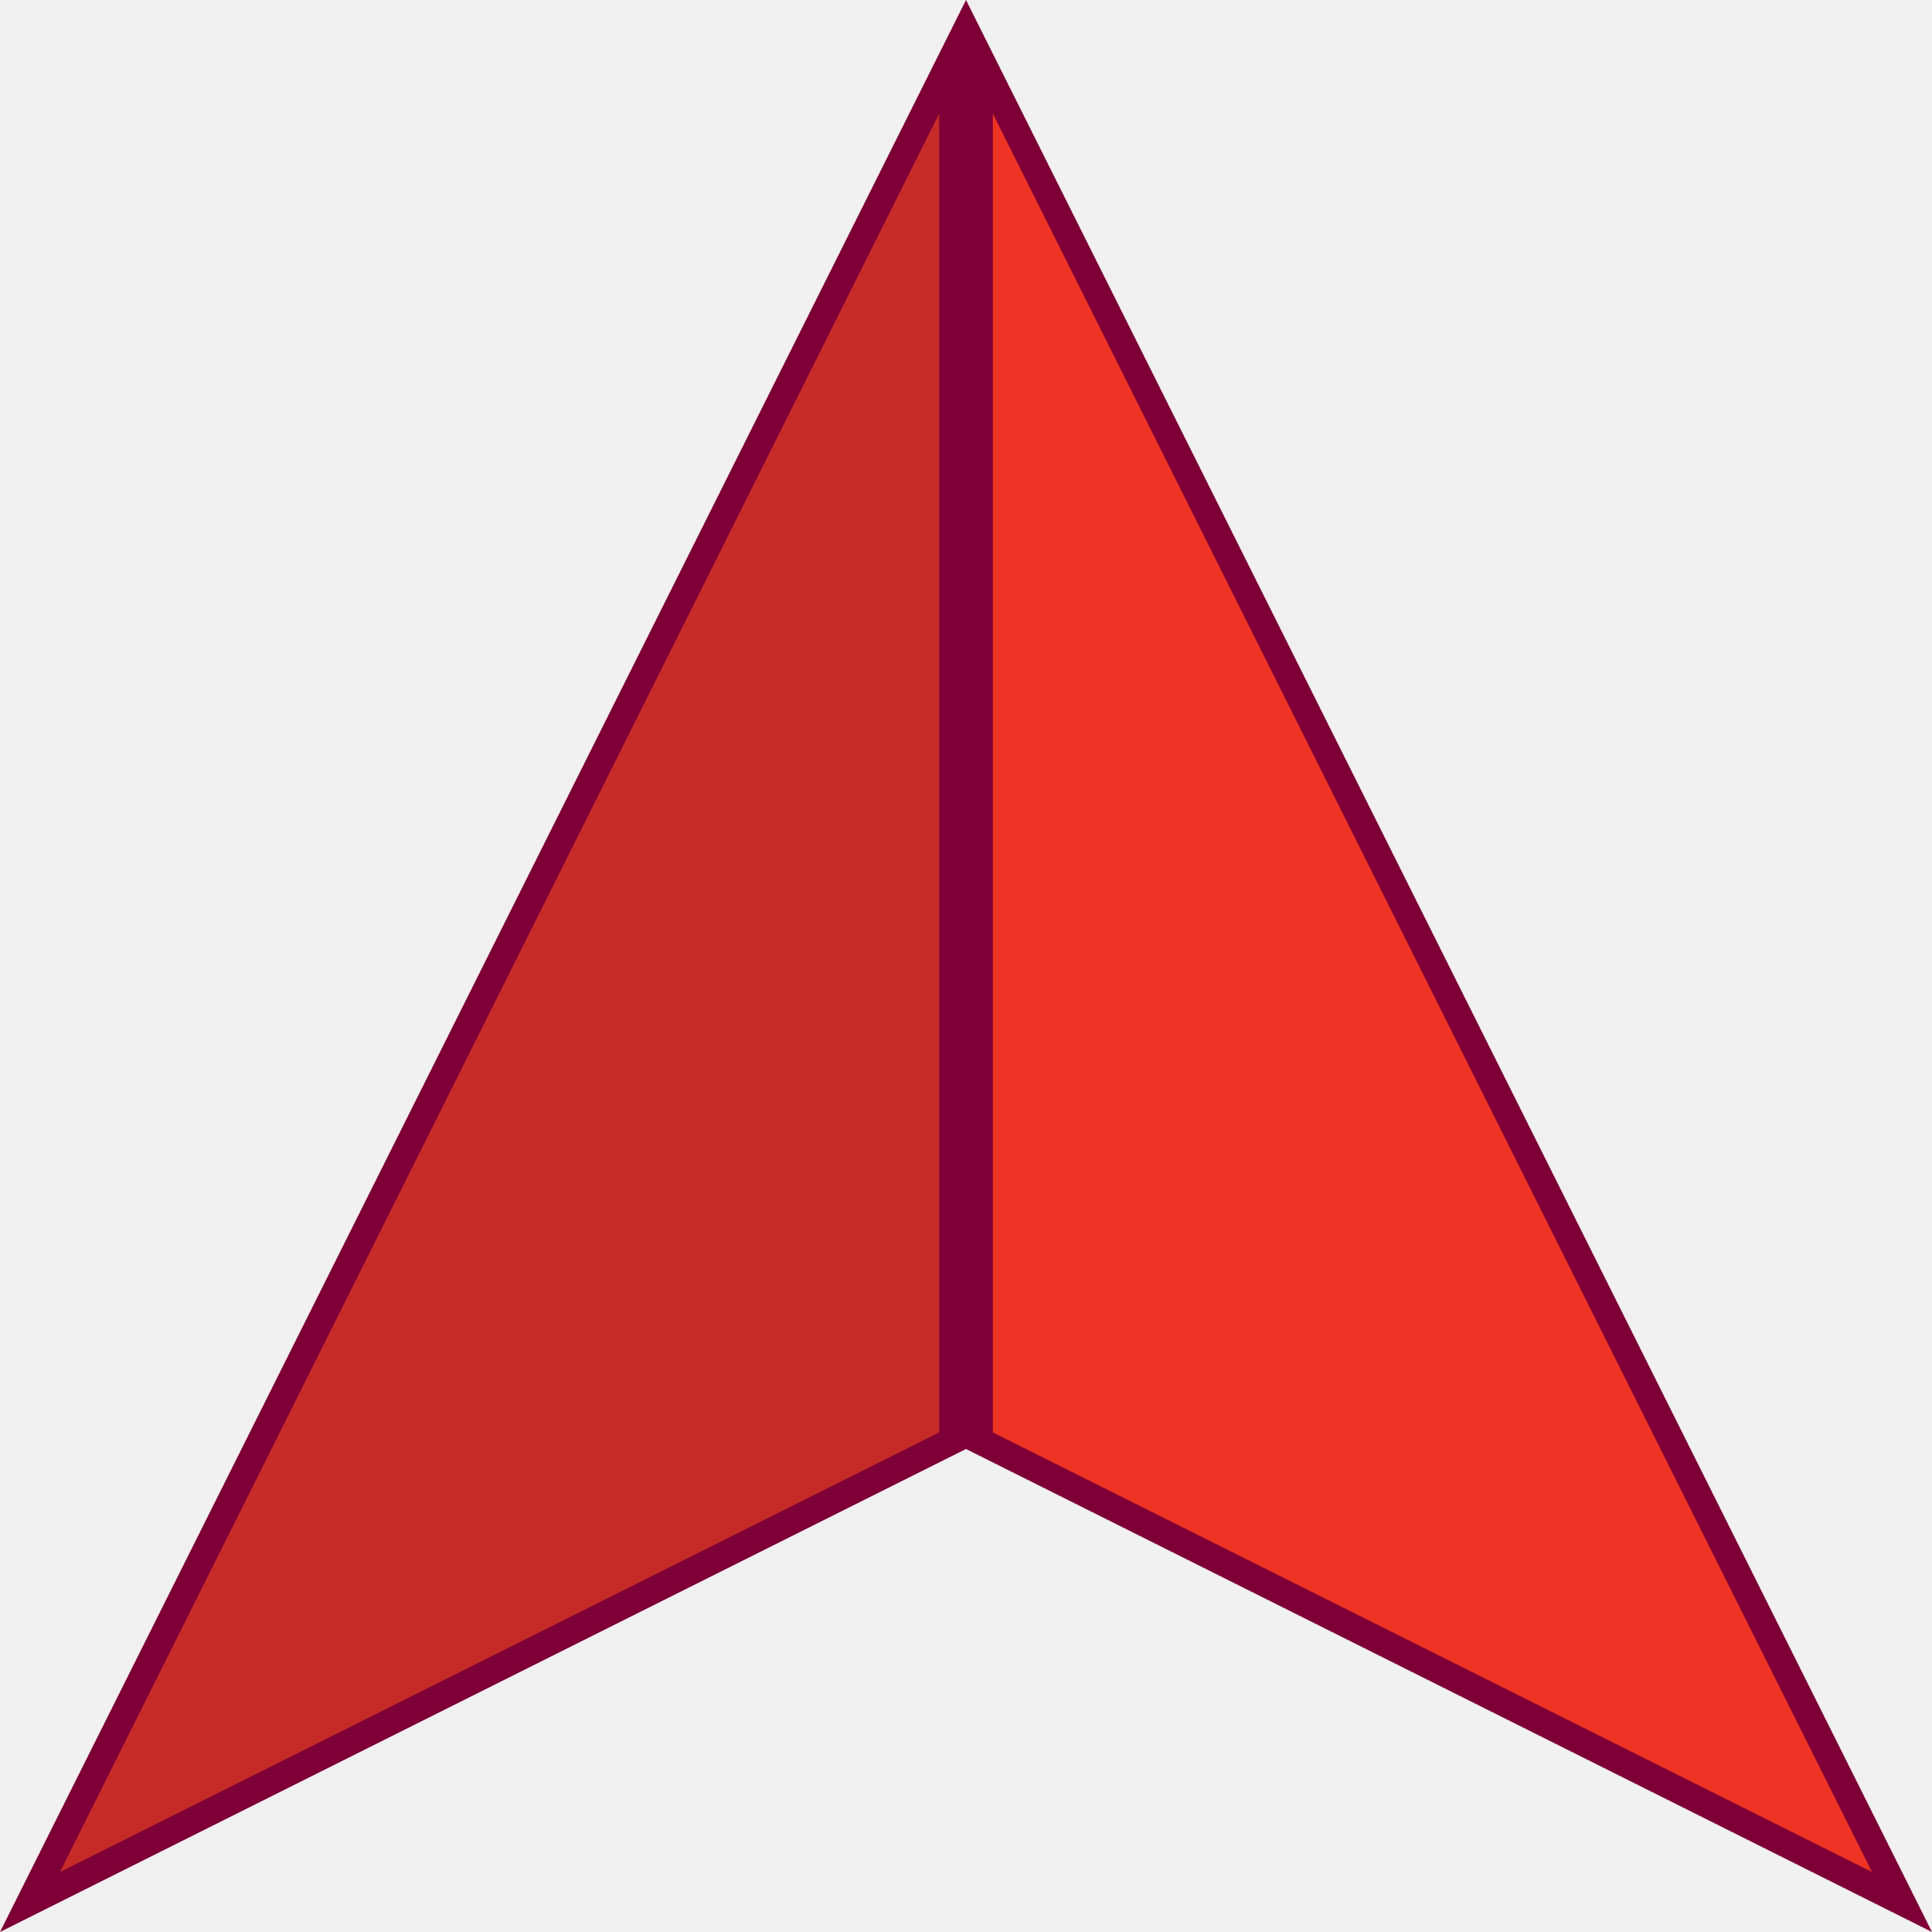
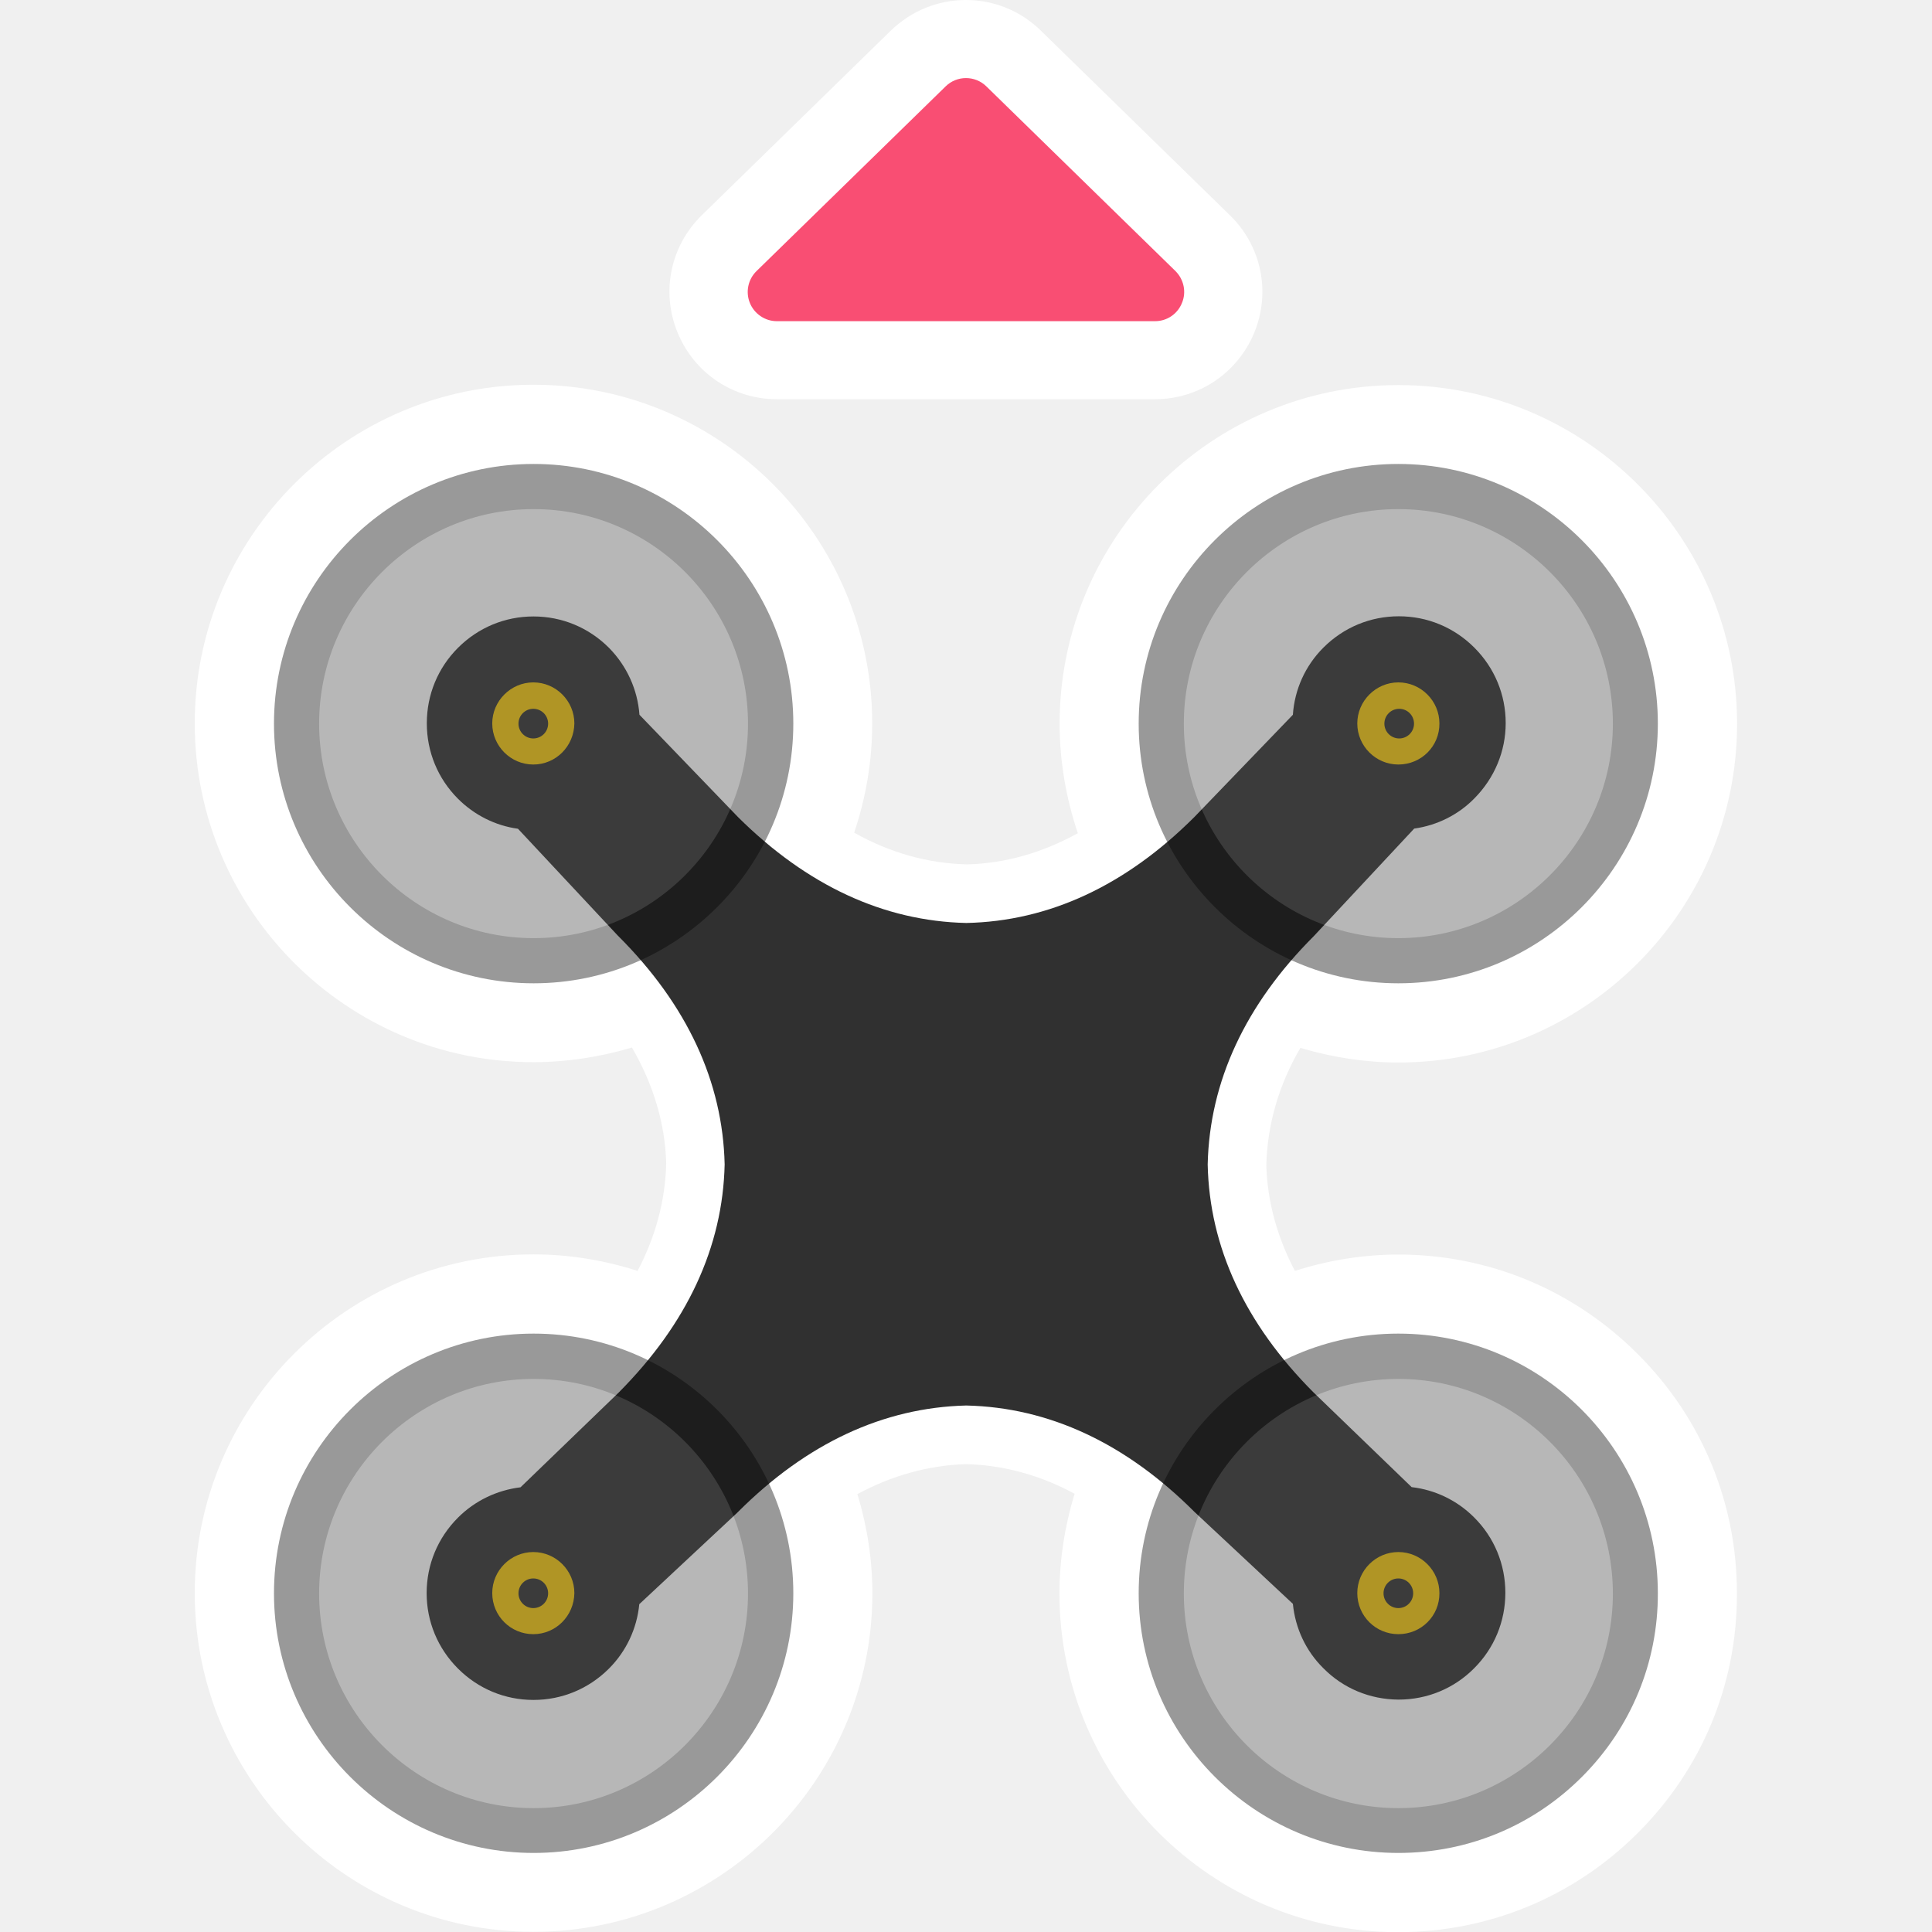
- <svg xmlns="http://www.w3.org/2000/svg" version="1.1" id="Layer_1" x="0px" y="0px" viewBox="0 0 72 72" style="enable-background:new 0 0 72 72;" xml:space="preserve">
+ <svg xmlns="http://www.w3.org/2000/svg" version="1.1" id="Capa_1" x="0px" y="0px" viewBox="0 0 1133.9 1133.9" style="enable-background:new 0 0 1133.9 1133.9;" xml:space="preserve">
  <style type="text/css">
- 	.st0{fill:#C72B27;}
- 	.st1{fill:#7F0036;}
- 	.st2{fill:#EE3424;}
+ 	.st0{fill:#FFFFFF;}
+ 	.st1{fill:#10BAFC;}
+ 	.st2{fill:#F4C70C;}
+ 	.st3{fill:#303030;}
+ 	.st4{opacity:0.4;}
+ 	.st5{fill:#4C4C4C;}
+ 	.st6{fill:#F94E73;}
</style>
  <g>
    <g>
-       <polygon class="st0" points="35.5,2.118 35.5,53.691 1.118,70.882   " />
-       <path class="st1" d="M35,4.236v49.146L2.236,69.764L35,4.236 M36,0L0,72l36-18V0L36,0z" />
+       <path class="st0" d="M820.7,736.3c-20.3,0-41.1,3.3-60.7,9.6c-10.6-20.1-16.2-41.1-16.8-62c0.6-23.9,7.3-47.1,20-68.9    c18.7,5.6,38.4,8.6,57.5,8.6c109.6,0,198.8-89.2,198.8-198.8S930.3,226,820.7,226s-198.8,89.2-198.8,198.8    c0,21.6,3.7,43.6,10.7,64.2c-21,11.6-43,17.8-65,18.3c-22.8-0.5-45.1-6.7-66.3-18.6c7-20.6,10.6-42.5,10.6-64.1    c0-109.6-89.2-198.8-198.8-198.8s-198.8,89.2-198.8,198.8c0,109.6,89.2,198.8,198.8,198.8c19.3,0,39-3,57.8-8.6    c12.7,21.9,19.5,44.9,20.1,68c-0.5,21.7-6.2,42.9-16.8,63.1c-19.8-6.4-40.7-9.7-61.1-9.7c-109.6,0-198.8,89.2-198.8,198.8    s89.2,198.8,198.8,198.8S512,1044.7,512,935.1c0-19.4-3-39.3-8.8-58.2c20.4-11,41.8-16.9,63.8-17.6c22,0.6,43.4,6.4,63.7,17.4    c-5.8,18.9-8.9,38.9-8.9,58.5c0,109.6,89.2,198.8,198.8,198.8c53.2,0,103.3-20.8,140.8-58.4c37.6-37.6,58.2-87.4,58-140.3    c0.1-53-20.5-102.9-58-140.4C923.7,757.1,873.8,736.3,820.7,736.3z" />
+       <path class="st0" d="M455.9,234.3h222c25.7,0,48.5-15.4,58.3-39.2c9.7-23.8,4.1-50.8-14.3-68.7l-111-108.4    C599.1,6.4,583.4,0,566.9,0c-16.5,0-32.1,6.4-44,17.9l-111,108.4c-18.4,18-24,44.9-14.3,68.7C407.3,218.9,430.2,234.3,455.9,234.3    z" />
    </g>
    <g>
-       <polygon class="st2" points="36.5,53.691 36.5,2.118 70.882,70.882   " />
-       <path class="st1" d="M37,4.236l32.764,65.528L37,53.382V4.236 M36,0v54l36,18L36,0L36,0z" />
+       <g>
+         <g>
+           <path class="st3" d="M828.5,872.8l-57.6-55.6c-40.2-40.3-61.1-85.3-62.1-133.8c1.1-48.7,22.1-93.8,62.3-134l58.9-63.1      c13.5-1.9,25.9-8.1,35.3-17.7c11.8-11.9,18.4-27.6,18.4-44.2c0-16.7-6.5-32.4-18.4-44.3c-11.9-11.9-27.6-18.4-44.3-18.4      c-16.7,0-32.4,6.5-44.3,18.4c-10.6,10.6-16.9,24.5-17.9,39.4l-57.9,60.1c-40.3,40.2-85.3,61.1-133.8,62.1      c-48.5-1.1-93.5-22-133.9-62.1l-57.9-60.1c-1.1-14.8-7.4-28.6-17.8-39.2l-0.1-0.1c-11.9-11.9-27.6-18.4-44.3-18.4      c-16.7,0-32.4,6.5-44.3,18.4c-11.8,11.8-18.3,27.5-18.3,44.3s6.5,32.5,18.3,44.3c9.6,9.6,22,15.8,35.2,17.6l58.5,62.6l0.5,0.5      c40.3,40.3,61.2,85.4,62.3,133.9c-1.1,48.5-22,93.5-62.2,133.9l-57.6,55.6c-13.9,1.7-26.8,7.9-36.7,17.8      c-11.9,11.9-18.4,27.6-18.4,44.3c0,16.7,6.5,32.4,18.4,44.3c11.9,11.9,27.6,18.4,44.3,18.4c16.7,0,32.4-6.5,44.3-18.4      c10.1-10.1,16.4-23.4,17.8-37.8l57.4-53.6l0.5-0.5c40.3-40.3,85.3-61.3,134-62.5c48.6,1.1,93.6,22.1,133.9,62.4l57.8,54      c1.4,14.3,7.6,27.6,17.8,37.7c11.7,11.9,27.4,18.4,44.1,18.5l0.2,0c16.7,0,32.5-6.5,44.3-18.4c11.8-11.8,18.3-27.5,18.3-44.3      c0-16.7-6.5-32.5-18.4-44.3C855.2,880.6,842.3,874.4,828.5,872.8z" />
+           <g>
+             <g>
+               <path class="st2" d="M329.5,424.7c0,9.1-7.4,16.5-16.5,16.5c-9.1,0-16.5-7.4-16.5-16.5s7.4-16.5,16.5-16.5        C322,408.2,329.5,415.4,329.5,424.7z" />
+               <path class="st2" d="M313,448.7c-13.3,0-24.1-10.9-24.1-24.1s10.9-24.1,24.1-24.1c13.3,0,24.1,10.9,24.1,24.1        C336.9,438,326.2,448.7,313,448.7z M313,415.6c-4.9,0-8.9,4-8.9,8.9s4,8.9,8.9,8.9c4.9,0,8.9-4,8.9-8.9        C321.9,419.6,317.8,415.6,313,415.6z" />
+             </g>
+           </g>
+           <g>
+             <g>
+               <path class="st2" d="M837.4,424.7c0,9.1-7.4,16.5-16.5,16.5s-16.5-7.4-16.5-16.5s7.4-16.5,16.5-16.5S837.4,415.4,837.4,424.7z        " />
+               <path class="st2" d="M820.7,448.7c-13.3,0-24.1-10.9-24.1-24.1s10.9-24.1,24.1-24.1c13.3,0,24.1,10.9,24.1,24.1        C844.9,438,834.1,448.7,820.7,448.7z M820.7,415.6c-4.9,0-8.9,4-8.9,8.9s4,8.9,8.9,8.9s8.9-4,8.9-8.9        C829.8,419.6,825.8,415.6,820.7,415.6z" />
+             </g>
+           </g>
+           <g>
+             <g>
+               <path class="st2" d="M329.5,935.1c0,9.1-7.4,16.5-16.5,16.5c-9.1,0-16.5-7.4-16.5-16.5c0-9.3,7.4-16.5,16.5-16.5        S329.5,925.9,329.5,935.1z" />
+               <path class="st2" d="M313,959.1c-13.3,0-24.1-10.7-24.1-24.1c0-13.3,10.9-24.1,24.1-24.1c13.3,0,24.1,10.9,24.1,24.1        C336.9,948.4,326.2,959.1,313,959.1z M313,926.1c-4.9,0-8.9,4-8.9,9.1c0,4.9,4,8.9,8.9,8.9c4.9,0,8.9-4,8.9-8.9        C321.9,930.1,317.8,926.1,313,926.1z" />
+             </g>
+           </g>
+           <g>
+             <g>
+               <path class="st2" d="M837.4,935.1c0,9.1-7.4,16.5-16.5,16.5s-16.5-7.4-16.5-16.5c0-9.3,7.4-16.5,16.5-16.5        C830,918.6,837.4,925.9,837.4,935.1z" />
+               <path class="st2" d="M820.7,959.1c-13.3,0-24.1-10.7-24.1-24.1c0-13.3,10.9-24.1,24.1-24.1c13.3,0,24.1,10.9,24.1,24.1        C844.9,948.4,834.1,959.1,820.7,959.1z M820.7,926.1c-4.9,0-8.9,4-8.9,9.1c0,4.9,4,8.9,8.9,8.9s8.9-4,8.9-8.9        C829.8,930.1,825.8,926.1,820.7,926.1z" />
+             </g>
+           </g>
+           <circle class="st3" cx="313" cy="424.7" r="8.7" />
+           <circle class="st3" cx="821.2" cy="424.7" r="8.7" />
+           <circle class="st3" cx="313" cy="935.1" r="8.7" />
+           <circle class="st3" cx="820.7" cy="935.1" r="8.7" />
+           <g>
+             <g class="st4">
+               <circle class="st5" cx="313.2" cy="424.7" r="139.2" />
+               <g>
+                 <path d="M313.2,569.9c-80.1,0-145.2-65.2-145.2-145.2s65.2-145.2,145.2-145.2s145.2,65.2,145.2,145.2         S393.2,569.9,313.2,569.9z M313.2,291.7c-73.4,0-133,59.7-133,133s59.6,133,133,133s133-59.7,133-133         S386.5,291.7,313.2,291.7z" />
+                 <path d="M313.2,577.1c-84,0-152.4-68.4-152.4-152.4c0-84,68.4-152.4,152.4-152.4c84,0,152.4,68.4,152.4,152.4         C465.6,508.7,397.2,577.1,313.2,577.1z M313.2,298.8c-69.4,0-125.9,56.5-125.9,125.9s56.5,125.9,125.9,125.9         S439,494.1,439,424.7S382.6,298.8,313.2,298.8z" />
+               </g>
+             </g>
+           </g>
+           <g>
+             <g class="st4">
+               <circle class="st5" cx="820.7" cy="424.7" r="139.2" />
+               <g>
+                 <path d="M820.7,569.9c-80.1,0-145.2-65.2-145.2-145.2s65.2-145.2,145.2-145.2s145.1,65.2,145.1,145.2         S900.9,569.9,820.7,569.9z M820.7,291.7c-73.4,0-133,59.7-133,133s59.6,133,133,133s133-59.7,133-133         S894.2,291.7,820.7,291.7z" />
+                 <path d="M820.7,577.1c-84,0-152.4-68.4-152.4-152.4c0-84,68.4-152.4,152.4-152.4c84,0,152.3,68.4,152.3,152.4         C973,508.7,904.7,577.1,820.7,577.1z M820.7,298.8c-69.4,0-125.9,56.5-125.9,125.9s56.5,125.9,125.9,125.9         s125.9-56.5,125.9-125.9S890.1,298.8,820.7,298.8z" />
+               </g>
+             </g>
+           </g>
+           <g>
+             <g class="st4">
+               <circle class="st5" cx="313.2" cy="935.1" r="139.2" />
+               <g>
+                 <path d="M313.2,1080.4c-80.1,0-145.2-65.2-145.2-145.2s65.2-145.2,145.2-145.2s145.2,65.2,145.2,145.2         S393.2,1080.4,313.2,1080.4z M313.2,802.1c-73.4,0-133,59.7-133,133s59.6,133.1,133,133.1s133-59.7,133-133         S386.5,802.1,313.2,802.1z" />
+                 <path d="M313.2,1087.5c-84,0-152.4-68.4-152.4-152.4s68.4-152.4,152.4-152.4c84,0,152.4,68.4,152.4,152.4         S397.2,1087.5,313.2,1087.5z M313.2,809.3c-69.4,0-125.9,56.5-125.9,125.9c0,69.5,56.5,126,125.9,126S439,1004.6,439,935.2         C439,865.8,382.6,809.3,313.2,809.3z" />
+               </g>
+             </g>
+           </g>
+           <g>
+             <g class="st4">
+               <circle class="st5" cx="820.7" cy="935.1" r="139.2" />
+               <g>
+                 <path d="M820.7,1080.4c-80.1,0-145.2-65.2-145.2-145.2s65.2-145.2,145.2-145.2s145.1,65.2,145.1,145.2         C966.1,1015.2,900.9,1080.4,820.7,1080.4z M820.7,802.1c-73.4,0-133,59.7-133,133s59.6,133.1,133,133.1s133-59.7,133-133         S894.2,802.1,820.7,802.1z" />
+                 <path d="M820.7,1087.5c-84,0-152.4-68.4-152.4-152.4s68.4-152.4,152.4-152.4c84,0,152.3,68.4,152.3,152.4         c0.1,40.6-15.7,78.8-44.4,107.6C899.8,1071.6,861.5,1087.5,820.7,1087.5z M820.7,809.3c-69.4,0-125.9,56.5-125.9,125.9         c0,69.5,56.5,126,125.9,126s125.9-56.5,125.9-125.9C946.6,865.8,890.1,809.3,820.7,809.3z" />
+               </g>
+             </g>
+           </g>
+         </g>
+       </g>
+       <g>
+         <path class="st6" d="M689.9,159.1l-111-108.4c-6.6-6.5-17.3-6.5-23.9,0L444,159.1c-5,4.9-6.5,12.3-3.9,18.7     c2.6,6.4,8.9,10.7,15.8,10.7h222c7,0,13.2-4.2,15.8-10.7C696.4,171.4,694.8,164,689.9,159.1z" />
+       </g>
    </g>
  </g>
</svg>
